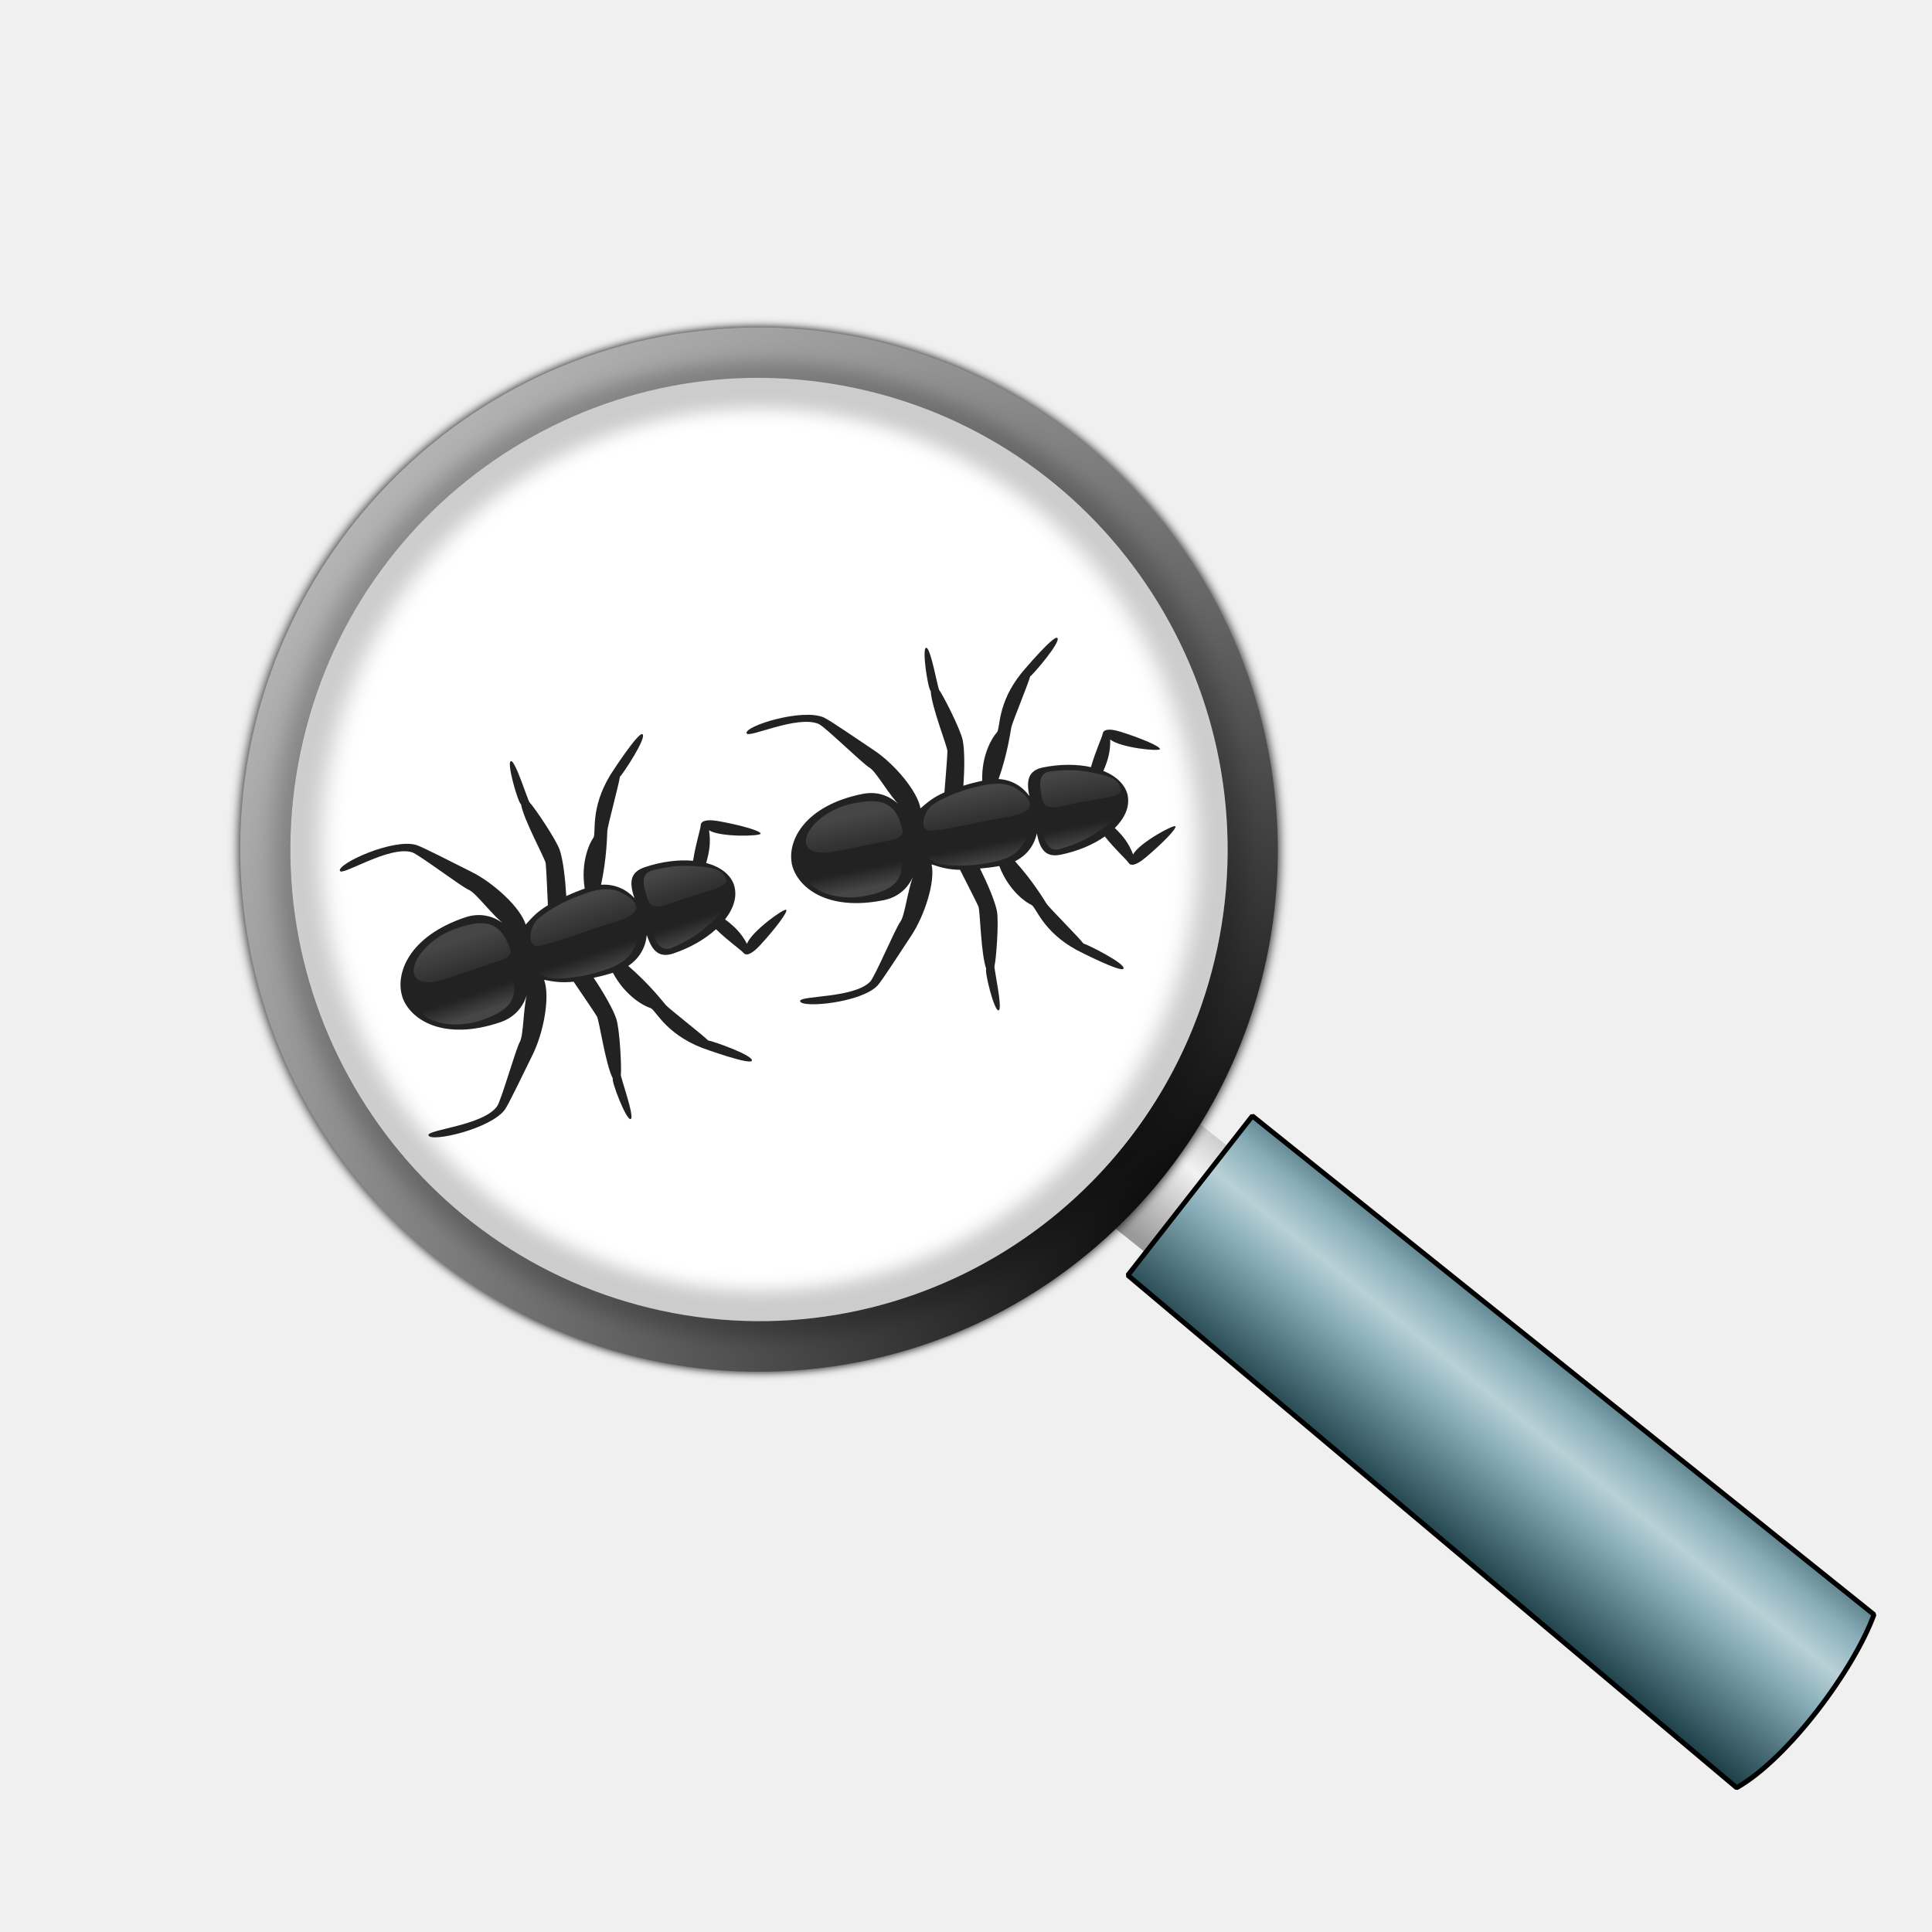
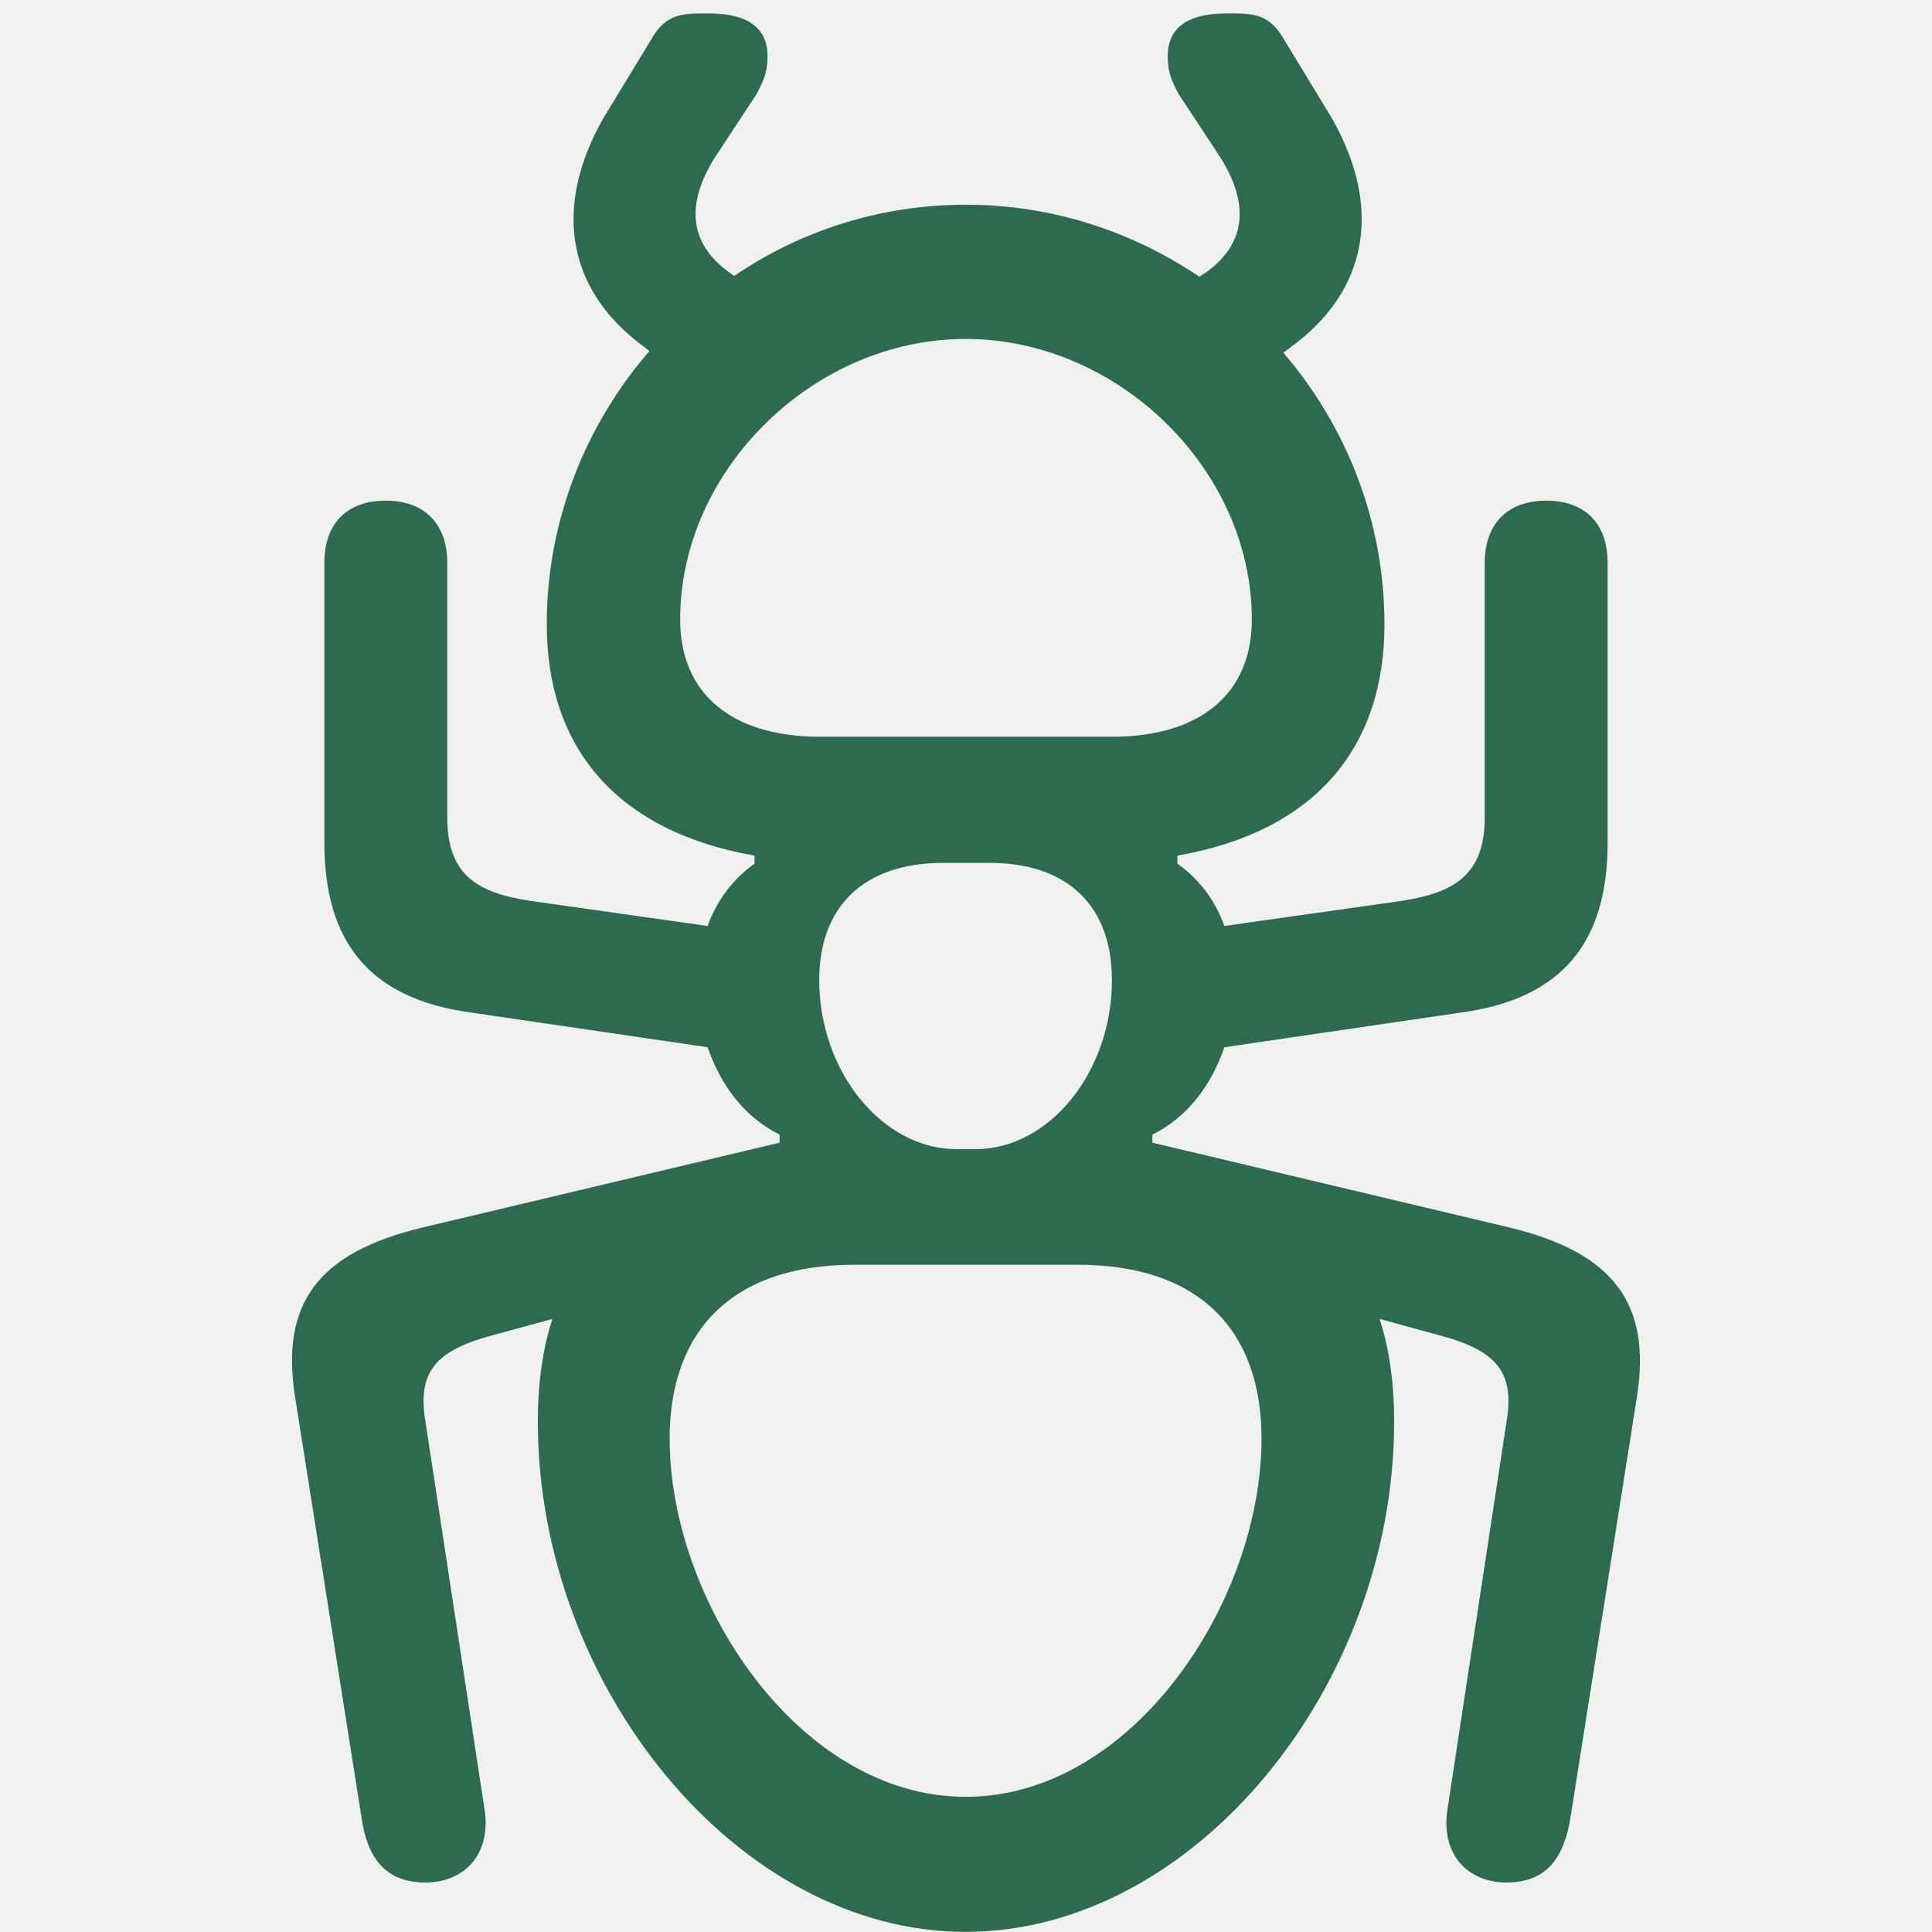
- <svg xmlns="http://www.w3.org/2000/svg" xmlns:xlink="http://www.w3.org/1999/xlink" version="1.1" id="svg2" viewBox="0 0 400.394 400.394" height="400.394" width="400.394">
-   <defs id="defs4">
-     <linearGradient id="linearGradient4423">
-       <stop id="stop4425" offset="0" style="stop-color:#999999;stop-opacity:1;" />
-       <stop style="stop-color:#f2f2f2;stop-opacity:1" offset="0.555" id="stop4431" />
-       <stop id="stop4427" offset="1" style="stop-color:#b3b3b3;stop-opacity:1" />
-     </linearGradient>
-     <linearGradient id="linearGradient3977">
-       <stop style="stop-color:#164450;stop-opacity:1" offset="0" id="stop3979" />
-       <stop id="stop3985" offset="0.409" style="stop-color:#216778;stop-opacity:1" />
-       <stop style="stop-color:#d9f8ff;stop-opacity:1" offset="1" id="stop3981" />
-     </linearGradient>
-     <linearGradient id="linearGradient3943">
-       <stop style="stop-color:#ffffff;stop-opacity:0.4" offset="0" id="stop3945" />
-       <stop style="stop-color:#ffffff;stop-opacity:0;" offset="1" id="stop3947" />
-     </linearGradient>
-     <linearGradient id="linearGradient3859">
-       <stop style="stop-color:#000000;stop-opacity:1;" offset="0" id="stop3861" />
-       <stop style="stop-color:#ffffff;stop-opacity:1" offset="1" id="stop3863" />
-     </linearGradient>
-     <linearGradient id="linearGradient3822">
-       <stop style="stop-color:#ffffff;stop-opacity:1" offset="0" id="stop3824" />
-       <stop style="stop-color:#dcdcf7;stop-opacity:1" offset="1" id="stop3826" />
-     </linearGradient>
-     <linearGradient xlink:href="#linearGradient3943" id="linearGradient3812" x1="217.857" y1="37.357" x2="191.429" y2="76.714" gradientUnits="userSpaceOnUse" gradientTransform="translate(-84.83251,-2.04061)" />
-     <radialGradient xlink:href="#linearGradient3822" id="radialGradient3828" cx="168.976" cy="84.004" fx="168.976" fy="84.004" r="63.571" gradientUnits="userSpaceOnUse" gradientTransform="matrix(3.509768,-0.3076619,0.3079519,3.513062,-437.6114,-122.8101)" />
-     <radialGradient xlink:href="#linearGradient3859" id="radialGradient3865" cx="123.175" cy="7.966" fx="123.175" fy="7.966" r="77.5" gradientTransform="matrix(-1.178643,-2.04147,2.043411,-1.17976,274.3634,414.8295)" gradientUnits="userSpaceOnUse" />
-     <radialGradient xlink:href="#linearGradient3859" id="radialGradient3869" gradientUnits="userSpaceOnUse" gradientTransform="matrix(-1.537621,-2.663238,2.665771,-1.539079,313.6227,494.2778)" cx="123.175" cy="7.966" fx="123.175" fy="7.966" r="77.5" />
-     <filter id="filter3881">
-       <feGaussianBlur stdDeviation="0.775" id="feGaussianBlur3883" />
-     </filter>
-     <linearGradient xlink:href="#linearGradient3943" id="linearGradient3891" x1="38.214" y1="132.786" x2="52.143" y2="119.727" gradientUnits="userSpaceOnUse" />
-     <linearGradient xlink:href="#linearGradient3943" id="linearGradient3925" gradientUnits="userSpaceOnUse" gradientTransform="translate(-84.83251,-2.04061)" x1="217.857" y1="37.357" x2="125.64" y2="97.025" />
-     <linearGradient xlink:href="#linearGradient3943" id="linearGradient3933" gradientUnits="userSpaceOnUse" x1="38.214" y1="132.786" x2="62.749" y2="110.636" />
-     <radialGradient xlink:href="#linearGradient3943" id="radialGradient3949" cx="45.527" cy="55.581" fx="45.527" fy="55.581" r="45.204" gradientTransform="matrix(1.017184,2.449072,-1.486406,0.6173707,74.187,-91.84436)" gradientUnits="userSpaceOnUse" />
-     <filter id="filter3971">
-       <feGaussianBlur stdDeviation="1.449" id="feGaussianBlur3973" />
-     </filter>
-     <linearGradient xlink:href="#linearGradient3977" id="linearGradient3983" x1="171.429" y1="203.857" x2="201.429" y2="176" gradientUnits="userSpaceOnUse" />
-     <linearGradient xlink:href="#linearGradient3977-887" id="linearGradient3983-997" x1="171.429" y1="203.857" x2="201.429" y2="176" gradientUnits="userSpaceOnUse" />
-     <linearGradient id="linearGradient3977-887">
-       <stop style="stop-color:#18424d;stop-opacity:1" offset="0" id="stop4125" />
-       <stop id="stop4127" offset="0.409" style="stop-color:#246474;stop-opacity:1" />
-       <stop style="stop-color:#d9f7fe;stop-opacity:1" offset="1" id="stop4129" />
-     </linearGradient>
-     <linearGradient xlink:href="#linearGradient3977-887-857" id="linearGradient3983-997-724" x1="171.429" y1="203.857" x2="201.429" y2="176" gradientUnits="userSpaceOnUse" />
-     <linearGradient id="linearGradient3977-887-857">
-       <stop style="stop-color:#1a404a;stop-opacity:1" offset="0" id="stop4232" />
-       <stop id="stop4234" offset="0.409" style="stop-color:#276170;stop-opacity:1" />
-       <stop style="stop-color:#d9f6fd;stop-opacity:1" offset="1" id="stop4236" />
-     </linearGradient>
-     <linearGradient gradientTransform="matrix(1.027162,0,0,1.030228,424.9073,720.5906)" xlink:href="#linearGradient3977-887-857-395" id="linearGradient3983-997-724-991" x1="171.429" y1="203.857" x2="199.408" y2="177.515" gradientUnits="userSpaceOnUse" />
-     <linearGradient id="linearGradient3977-887-857-395">
-       <stop style="stop-color:#1c3e47;stop-opacity:1" offset="0" id="stop4348" />
-       <stop id="stop4435" offset="0.428" style="stop-color:#88aeb9;stop-opacity:1" />
-       <stop style="stop-color:#b9d0d6;stop-opacity:1" offset="0.585" id="stop4437" />
-       <stop id="stop4350" offset="0.745" style="stop-color:#88aeb9;stop-opacity:1" />
-       <stop style="stop-color:#2d5059;stop-opacity:1" offset="1" id="stop4352" />
-     </linearGradient>
-     <linearGradient gradientTransform="matrix(1.027162,0,0,1.030228,424.9073,720.5906)" gradientUnits="userSpaceOnUse" y2="135.287" x2="149.564" y1="151.449" x1="132.33" id="linearGradient4429" xlink:href="#linearGradient4423" />
-     <linearGradient gradientTransform="matrix(1.027162,0,0,1.030228,424.9073,720.5906)" y2="110.636" x2="62.749" y1="132.786" x1="38.214" gradientUnits="userSpaceOnUse" id="linearGradient4439" xlink:href="#linearGradient3943" />
-     <radialGradient r="77.5" fy="7.966" fx="123.175" cy="7.966" cx="123.175" gradientTransform="matrix(-1.579386,-2.743743,2.738178,-1.585603,747.0486,1229.81)" gradientUnits="userSpaceOnUse" id="radialGradient4445" xlink:href="#linearGradient3859" />
-     <linearGradient x1="682.04" y1="471.38" gradientTransform="matrix(0.63377,2.3652,-2.3652,0.63377,761.18,-1845.5)" x2="680.06" gradientUnits="userSpaceOnUse" xlink:href="#linearGradient3943" y2="472.52" id="linearGradient3153" />
-     <linearGradient x1="681.72" y1="471.57" gradientTransform="matrix(-2.3652,-0.63377,-0.63377,2.3652,1976,-632.1)" x2="676.89" gradientUnits="userSpaceOnUse" xlink:href="#linearGradient3943" y2="474.35" id="linearGradient3156" />
-     <linearGradient x1="682.04" y1="471.38" gradientTransform="matrix(0.63377,2.3652,-2.3652,0.63377,761.18,-1845.5)" x2="680.06" gradientUnits="userSpaceOnUse" xlink:href="#linearGradient3943" y2="472.52" id="linearGradient5580" />
-     <linearGradient x1="681.72" y1="471.57" gradientTransform="matrix(-2.3652,-0.63377,-0.63377,2.3652,1976,-632.1)" x2="676.89" gradientUnits="userSpaceOnUse" xlink:href="#linearGradient3943" y2="474.35" id="linearGradient5582" />
-     <linearGradient y2="474.35" x2="676.89" y1="471.57" x1="681.72" gradientTransform="matrix(-2.3652,-0.63377,-0.63377,2.3652,1976,-632.1)" gradientUnits="userSpaceOnUse" id="linearGradient8205" xlink:href="#linearGradient3943" />
-     <linearGradient y2="472.52" x2="680.06" y1="471.38" x1="682.04" gradientTransform="matrix(0.63377,2.3652,-2.3652,0.63377,761.18,-1845.5)" gradientUnits="userSpaceOnUse" id="linearGradient8207" xlink:href="#linearGradient3943" />
-     <linearGradient y2="474.35" x2="676.89" y1="471.57" x1="681.72" gradientTransform="matrix(-2.3652,-0.63377,-0.63377,2.3652,1976,-632.1)" gradientUnits="userSpaceOnUse" id="linearGradient8219" xlink:href="#linearGradient3943" />
-     <linearGradient y2="472.52" x2="680.06" y1="471.38" x1="682.04" gradientTransform="matrix(0.63377,2.3652,-2.3652,0.63377,761.18,-1845.5)" gradientUnits="userSpaceOnUse" id="linearGradient8221" xlink:href="#linearGradient3943" />
-     <linearGradient y2="474.35" x2="676.89" y1="471.57" x1="681.72" gradientTransform="matrix(-2.3652,-0.63377,-0.63377,2.3652,1976,-632.1)" gradientUnits="userSpaceOnUse" id="linearGradient8223" xlink:href="#linearGradient3943" />
-     <linearGradient y2="472.52" x2="680.06" y1="471.38" x1="682.04" gradientTransform="matrix(0.63377,2.3652,-2.3652,0.63377,761.18,-1845.5)" gradientUnits="userSpaceOnUse" id="linearGradient8225" xlink:href="#linearGradient3943" />
-     <linearGradient x1="681.72" y1="471.57" gradientTransform="matrix(-2.3652,-0.63377,-0.63377,2.3652,1976,-632.1)" x2="676.89" gradientUnits="userSpaceOnUse" xlink:href="#linearGradient3943" y2="474.35" id="linearGradient3156-6" />
-     <linearGradient x1="682.04" y1="471.38" gradientTransform="matrix(0.63377,2.3652,-2.3652,0.63377,761.18,-1845.5)" x2="680.06" gradientUnits="userSpaceOnUse" xlink:href="#linearGradient3943" y2="472.52" id="linearGradient3153-3" />
-     <linearGradient id="linearGradient3153-2" y2="472.52" xlink:href="#linearGradient3943" gradientUnits="userSpaceOnUse" x2="680.06" gradientTransform="matrix(0.63377,2.3652,-2.3652,0.63377,761.18,-1845.5)" y1="471.38" x1="682.04" />
-     <linearGradient id="linearGradient3156-1" y2="474.35" xlink:href="#linearGradient3943" gradientUnits="userSpaceOnUse" x2="676.89" gradientTransform="matrix(-2.3652,-0.63377,-0.63377,2.3652,1976,-632.1)" y1="471.57" x1="681.72" />
-     <linearGradient x1="682.04" y1="471.38" gradientTransform="matrix(0.63377,2.3652,-2.3652,0.63377,761.18,-1845.5)" x2="680.06" gradientUnits="userSpaceOnUse" xlink:href="#linearGradient3943" y2="472.52" id="linearGradient9291" />
-     <linearGradient x1="681.72" y1="471.57" gradientTransform="matrix(-2.3652,-0.63377,-0.63377,2.3652,1976,-632.1)" x2="676.89" gradientUnits="userSpaceOnUse" xlink:href="#linearGradient3943" y2="474.35" id="linearGradient9293" />
-     <linearGradient xlink:href="#linearGradient3943" id="linearGradient9546" gradientUnits="userSpaceOnUse" gradientTransform="matrix(0.63377,2.3652,-2.3652,0.63377,761.18,-1845.5)" x1="682.04" y1="471.38" x2="680.06" y2="472.52" />
-     <linearGradient xlink:href="#linearGradient3943" id="linearGradient9553" gradientUnits="userSpaceOnUse" gradientTransform="matrix(-2.3652,-0.63377,-0.63377,2.3652,1976,-632.1)" x1="681.72" y1="471.57" x2="676.89" y2="474.35" />
-     <linearGradient xlink:href="#linearGradient3943" id="linearGradient9555" gradientUnits="userSpaceOnUse" gradientTransform="matrix(0.63377,2.3652,-2.3652,0.63377,761.18,-1845.5)" x1="682.04" y1="471.38" x2="680.06" y2="472.52" />
-     <linearGradient xlink:href="#linearGradient3943" id="linearGradient9239-5" gradientUnits="userSpaceOnUse" gradientTransform="matrix(0.63377,2.3652,-2.3652,0.63377,761.18,-1845.5)" x1="682.04" y1="471.38" x2="680.06" y2="472.52" />
-   </defs>
-   <g id="layer2" />
-   <g id="layer1" transform="translate(0,-651.9685)" style="display:inline">
-     <g id="g4332" transform="matrix(1.520249,0,0,1.525662,-79.7049,-501.2015)" style="stroke-width:0.734">
-       <g transform="matrix(0.8796472,-0.1236263,0.1236263,0.8796472,-394.4866,222.1749)" id="g9446" style="stroke-width:0.734">
-         <path style="fill:url(#linearGradient4429);fill-opacity:1;fill-rule:evenodd;stroke:none;stroke-width:0.734px;stroke-linecap:butt;stroke-linejoin:miter;stroke-opacity:1" d="m 557.2,874.016 5.188,5.464 15.045,-14.049 -5.188,-5.464 z" id="path4421" />
-         <path style="opacity:1;fill:#000000;fill-opacity:1;stroke:none;stroke-width:0.734;filter:url(#filter3881)" d="M 84.81,9.83 C 42.953,10.892 9.31,45.218 9.31,87.33 c 0,42.78 34.72,77.5 77.5,77.5 42.78,0 77.5,-34.72 77.5,-77.5 0,-42.78 -34.72,-77.5 -77.5,-77.5 -0.668,0 -1.336,-0.017 -2,0 z m 2,7.5 c 38.64,-1e-6 70,31.36 70,70 0,38.64 -31.36,70 -70,70 -38.64,0 -70,-31.36 -70,-70 3e-6,-38.64 31.36,-70 70,-70 z" id="path3871" transform="matrix(1.027162,0,0,1.030228,422.7063,719.8547)" />
-         <path id="path3790" d="m 509.82,729.982 c -42.994,1.094 -77.551,36.458 -77.551,79.843 0,44.073 35.663,79.843 79.605,79.843 43.942,0 79.605,-35.77 79.605,-79.843 0,-44.073 -35.663,-79.843 -79.605,-79.843 -0.687,0 -1.372,-0.017 -2.054,0 z m 2.054,7.727 c 39.69,0 71.901,32.308 71.901,72.116 0,39.808 -32.212,72.116 -71.901,72.116 -39.69,0 -71.901,-32.308 -71.901,-72.116 1e-5,-39.808 32.212,-72.116 71.901,-72.116 z" style="opacity:1;fill:url(#radialGradient4445);fill-opacity:1;stroke:none;stroke-width:0.734" />
-         <path id="path3794" d="m 829.442,585.047 a 71.926,72.091 0 0 1 -71.926,72.091 71.926,72.091 0 0 1 -71.926,-72.091 71.926,72.091 0 0 1 71.926,-72.091 71.926,72.091 0 0 1 71.926,72.091 z" style="opacity:1;fill:#ffffff;fill-opacity:1;stroke:none;stroke-width:0.734" transform="matrix(0.9393059,0.3430806,-0.3412793,0.9399619,0,0)" />
-         <path id="path3800" d="m 534.419,744.121 c -24.358,-8.897 -65.461,-4.287 -76.612,27.948 12.07,0.719 29.139,12.582 41.37,17.049 38.802,14.172 68.702,18.379 76.707,51.179 0.525,-1.23 1.032,-2.465 1.494,-3.737 13.581,-37.405 -5.664,-78.818 -42.958,-92.439 z" style="opacity:1;fill:#ffffff;fill-opacity:1;stroke:none;stroke-width:0.734" />
-         <path id="path3830" d="m 445.879,811.821 c 0.492,15.913 6.73,31.131 17.365,42.787 l 7.126,-7.662 c -10.48,-9.387 -19.18,-20.93 -24.491,-35.124 z m 25.807,36.283 -7.19,7.855 c 6.726,6.968 15.089,12.558 24.78,16.097 10.66,3.894 21.669,4.838 32.163,3.284 -17.086,-5.86 -35.066,-14.513 -49.753,-27.237 z" style="opacity:0.7;fill:url(#linearGradient4439);fill-opacity:1;stroke:none;stroke-width:0.734" />
-         <path style="opacity:0.2;fill:#000000;stroke:none;stroke-width:0.734;filter:url(#filter3971)" d="m 84.941,14.88 c -39.129,0.992 -70.58,33.082 -70.58,72.449 0,39.992 32.457,72.449 72.449,72.449 39.992,0 72.449,-32.457 72.449,-72.449 0,-39.992 -32.457,-72.449 -72.449,-72.449 -0.625,0 -1.249,-0.016 -1.87,0 z m 1.87,7.011 c 36.122,-1e-6 65.438,29.316 65.438,65.438 0,36.122 -29.316,65.438 -65.438,65.438 -36.122,0 -65.438,-29.316 -65.438,-65.438 3e-6,-36.122 29.316,-65.438 65.438,-65.438 z" id="path3845" transform="matrix(1.027162,0,0,1.030228,422.7063,719.8547)" />
-         <path id="path3975" d="m 558.868,882.168 81.617,90.602 c 8.56,-3.382 20.402,-15.483 24.552,-23.288 l -83.855,-88.781 z" style="fill:url(#linearGradient3983-997-724-991);fill-opacity:1;fill-rule:evenodd;stroke:#000000;stroke-width:0.755px;stroke-linecap:butt;stroke-linejoin:bevel;stroke-opacity:1" />
-       </g>
-       <g transform="matrix(1.360863,0.905662,-0.905662,1.360863,1133.083,-257.2781)" id="g4543-5" style="stroke-width:0.734">
-         <g id="g8948-9" transform="matrix(0.2968478,0,0,0.2968478,-122.0234,876.7357)" style="stroke-width:0.734">
-           <path d="m 60.03,2.56 c -1.32,-0.13 -2.87,13.09 -2.94,13.88 -0.98,10.95 3.75,16.09 3.47,17.59 -0.27,1.5 -0.29,7.4 4.07,13.5 -1.34,1.38 -2.55,2.74 -3.63,4.1 -2.33,-4.1 -5.19,-8.48 -7.22,-10.5 -2.13,-2.14 -11.38,-7.35 -13.28,-8.04 -0.67,-0.24 -8.72,-8.71 -9.62,-7.81 -0.91,0.91 6.98,9.47 7.78,9.35 2.51,3.46 12.51,10.37 13.25,11.43 0.73,1.07 5.64,10.01 5.68,10.07 -1.87,2.91 -2.42,4.97 -3.12,7.46 -3.34,-3.54 -12.92,-6.31 -19.81,-6.31 -5.72,0 -15.11,-0.14 -16.85,0.16 -6.49,1.11 -17.17,14.2 -15.68,15.69 1.17,1.17 9.01,-12.27 15.5,-13.38 1.87,-0.32 16.45,2.43 18.62,2.28 2.17,-0.15 9.2,3.56 13.13,4.13 -3.73,-0.8 -7.57,-0.06 -10.72,3.09 -11.7,11.7 -10.31,22.52 -5.78,27.16 0,0 -0.01,0.02 0,0.03 l 0.03,0.03 0.03,0.03 0.03,0.03 c 4.64,4.52 15.44,5.87 27.12,-5.81 2.94,-2.93 3.79,-6.49 3.25,-9.97 0.88,4.01 4.14,10.34 4,12.38 -0.14,2.17 2.57,16.71 2.25,18.59 -1.1,6.49 -14.55,14.35 -13.37,15.53 1.48,1.48 14.58,-9.2 15.69,-15.69 0.29,-1.74 0.15,-11.12 0.15,-16.84 0,-6.9 -2.76,-16.47 -6.31,-19.81 2.49,-0.7 4.58,-1.29 7.5,-3.16 0.05,0.04 8.96,4.98 10.03,5.72 1.07,0.74 7.97,10.74 11.44,13.25 -0.13,0.8 8.44,8.69 9.34,7.78 0.91,-0.9 -7.57,-8.99 -7.81,-9.66 -0.68,-1.9 -5.86,-11.11 -8,-13.25 -2.03,-2.02 -6.44,-4.91 -10.53,-7.25 1.35,-1.07 2.74,-2.25 4.12,-3.59 6.11,4.35 12.01,4.34 13.5,4.06 1.5,-0.27 6.64,4.46 17.6,3.47 0.78,-0.07 14.01,-1.62 13.87,-2.94 -0.16,-1.55 -12.4,-0.01 -13.22,0.38 -2.17,-0.73 -13.65,-3.03 -14.81,-3.53 -1.16,-0.51 -6.86,-3.21 -14,-5 1.93,-3.3 1.98,-6.8 0.81,-9.85 2.92,2.91 5.61,4.46 8.82,1.25 3.51,-3.51 6.07,-7.42 7.53,-11.15 4.72,1.49 8.7,2.01 9.62,2.44 0.93,0.42 2.12,-0.25 3.19,-3.88 1.75,-5.97 2.81,-11.6 2.13,-11.91 -0.69,-0.3 -5.9,9.53 -5.54,13.13 -2.76,-1.93 -5.06,-2.71 -8.37,-3.31 0.79,-3.87 0.21,-7.25 -1.94,-9.47 0,-0.01 0.01,-0.03 0,-0.03 -0.02,-0.02 -0.04,-0.05 -0.06,-0.07 -2.22,-2.16 -5.66,-2.76 -9.53,-1.96 -0.61,-3.31 -1.36,-5.62 -3.28,-8.38 3.59,0.37 13.43,-4.82 13.12,-5.5 -0.31,-0.68 -5.93,0.34 -11.9,2.09 -3.64,1.07 -4.31,2.3 -3.88,3.22 0.43,0.93 0.95,4.91 2.44,9.63 -3.73,1.45 -7.65,4.02 -11.16,7.53 -3.2,3.2 -1.66,5.9 1.25,8.81 -3.05,-1.16 -6.55,-1.11 -9.84,0.81 -1.79,-7.14 -4.53,-12.84 -5.03,-14 -0.51,-1.16 -2.77,-12.67 -3.5,-14.84 0.39,-0.81 1.93,-13.03 0.37,-13.19 z" style="fill:#222222;stroke-width:0.734" id="path8950-9" />
-           <path d="m 37.95,72.93 c 5.23,-5.24 9.57,-7.54 15.82,-1.28 0.81,0.81 0.42,2.25 -0.83,3.5 C 50.24,77.86 44.31,83.79 41.6,86.5 30.62,97.49 28.44,82.41 37.95,72.93 Z M 79.2,34.66 c 4.19,-3.54 6.85,-4.97 11.36,-6.73 4.16,-1.62 6.05,-1.67 7.79,0.05 1.6,1.61 -2.63,4.49 -8.85,10.7 -2.82,2.84 -5.37,6.47 -8.05,3.77 -2.68,-2.68 -5.13,-5.34 -2.25,-7.79 z M 64.7,49.37 c 2.44,-2.8 5.76,-5.31 9.17,-5.31 2.06,-0.01 4.04,0.01 5.42,1.37 2.32,2.34 -3.64,6.96 -6.45,9.76 -2.89,2.87 -10.05,10.49 -12.71,12.14 -2.66,1.64 -4.59,-3.56 -3.24,-6.79 1.4,-3.33 4.52,-7.9 7.81,-11.17 z" style="opacity:0.4;fill:url(#linearGradient9553);stroke-width:0.734" id="path8952-6" />
-           <path d="m 55.17,92.55 c 5.23,-5.24 7.52,-9.58 1.27,-15.84 -5.49,-0.52 -11.16,8.47 -14.87,12.2 -10.97,10.96 4.09,13.12 13.6,3.64 z M 93.41,51.29 c 3.56,-4.17 4.97,-6.84 6.74,-11.35 1.6,-4.18 1.68,-6.06 -0.06,-7.79 -4.19,0.64 -17.39,11.77 -14.46,16.89 2.69,2.68 5.33,5.12 7.78,2.25 z m -14.7,14.49 c 2.79,-2.42 5.32,-5.76 5.32,-9.16 -0.01,-2.06 -0.02,-4.05 -1.37,-5.4 -7.51,0.32 -17.31,13.26 -21.92,19.14 -1.62,2.65 3.59,4.58 6.8,3.22 3.32,-1.39 7.9,-4.5 11.17,-7.8 z" style="opacity:0.4;fill:url(#linearGradient9555);stroke-width:0.734" id="path8954-8" />
-         </g>
-       </g>
-       <g transform="matrix(1.340225,0.6656476,-0.6656476,1.340225,859.5962,-260.685)" id="g5334-9" style="stroke-width:0.734">
-         <g id="g8939-5" transform="matrix(0.3310953,0,0,0.3310953,-118.7322,881.1481)" style="stroke-width:0.734">
-           <path d="m 60.03,2.56 c -1.32,-0.13 -2.87,13.09 -2.94,13.88 -0.98,10.95 3.75,16.09 3.47,17.59 -0.27,1.5 -0.29,7.4 4.07,13.5 -1.34,1.38 -2.55,2.74 -3.63,4.1 -2.33,-4.1 -5.19,-8.48 -7.22,-10.5 -2.13,-2.14 -11.38,-7.35 -13.28,-8.04 -0.67,-0.24 -8.72,-8.71 -9.62,-7.81 -0.91,0.91 6.98,9.47 7.78,9.35 2.51,3.46 12.51,10.37 13.25,11.43 0.73,1.07 5.64,10.01 5.68,10.07 -1.87,2.91 -2.42,4.97 -3.12,7.46 -3.34,-3.54 -12.92,-6.31 -19.81,-6.31 -5.72,0 -15.11,-0.14 -16.85,0.16 -6.49,1.11 -17.17,14.2 -15.68,15.69 1.17,1.17 9.01,-12.27 15.5,-13.38 1.87,-0.32 16.45,2.43 18.62,2.28 2.17,-0.15 9.2,3.56 13.13,4.13 -3.73,-0.8 -7.57,-0.06 -10.72,3.09 -11.7,11.7 -10.31,22.52 -5.78,27.16 0,0 -0.01,0.02 0,0.03 l 0.03,0.03 0.03,0.03 0.03,0.03 c 4.64,4.52 15.44,5.87 27.12,-5.81 2.94,-2.93 3.79,-6.49 3.25,-9.97 0.88,4.01 4.14,10.34 4,12.38 -0.14,2.17 2.57,16.71 2.25,18.59 -1.1,6.49 -14.55,14.35 -13.37,15.53 1.48,1.48 14.58,-9.2 15.69,-15.69 0.29,-1.74 0.15,-11.12 0.15,-16.84 0,-6.9 -2.76,-16.47 -6.31,-19.81 2.49,-0.7 4.58,-1.29 7.5,-3.16 0.05,0.04 8.96,4.98 10.03,5.72 1.07,0.74 7.97,10.74 11.44,13.25 -0.13,0.8 8.44,8.69 9.34,7.78 0.91,-0.9 -7.57,-8.99 -7.81,-9.66 -0.68,-1.9 -5.86,-11.11 -8,-13.25 -2.03,-2.02 -6.44,-4.91 -10.53,-7.25 1.35,-1.07 2.74,-2.25 4.12,-3.59 6.11,4.35 12.01,4.34 13.5,4.06 1.5,-0.27 6.64,4.46 17.6,3.47 0.78,-0.07 14.01,-1.62 13.87,-2.94 -0.16,-1.55 -12.4,-0.01 -13.22,0.38 -2.17,-0.73 -13.65,-3.03 -14.81,-3.53 -1.16,-0.51 -6.86,-3.21 -14,-5 1.93,-3.3 1.98,-6.8 0.81,-9.85 2.92,2.91 5.61,4.46 8.82,1.25 3.51,-3.51 6.07,-7.42 7.53,-11.15 4.72,1.49 8.7,2.01 9.62,2.44 0.93,0.42 2.12,-0.25 3.19,-3.88 1.75,-5.97 2.81,-11.6 2.13,-11.91 -0.69,-0.3 -5.9,9.53 -5.54,13.13 -2.76,-1.93 -5.06,-2.71 -8.37,-3.31 0.79,-3.87 0.21,-7.25 -1.94,-9.47 0,-0.01 0.01,-0.03 0,-0.03 -0.02,-0.02 -0.04,-0.05 -0.06,-0.07 -2.22,-2.16 -5.66,-2.76 -9.53,-1.96 -0.61,-3.31 -1.36,-5.62 -3.28,-8.38 3.59,0.37 13.43,-4.82 13.12,-5.5 -0.31,-0.68 -5.93,0.34 -11.9,2.09 -3.64,1.07 -4.31,2.3 -3.88,3.22 0.43,0.93 0.95,4.91 2.44,9.63 -3.73,1.45 -7.65,4.02 -11.16,7.53 -3.2,3.2 -1.66,5.9 1.25,8.81 -3.05,-1.16 -6.55,-1.11 -9.84,0.81 -1.79,-7.14 -4.53,-12.84 -5.03,-14 -0.51,-1.16 -2.77,-12.67 -3.5,-14.84 0.39,-0.81 1.93,-13.03 0.37,-13.19 z" style="fill:#222222;stroke-width:0.734" id="path8941-4" />
-           <path d="m 37.95,72.93 c 5.23,-5.24 9.57,-7.54 15.82,-1.28 0.81,0.81 0.42,2.25 -0.83,3.5 C 50.24,77.86 44.31,83.79 41.6,86.5 30.62,97.49 28.44,82.41 37.95,72.93 Z M 79.2,34.66 c 4.19,-3.54 6.85,-4.97 11.36,-6.73 4.16,-1.62 6.05,-1.67 7.79,0.05 1.6,1.61 -2.63,4.49 -8.85,10.7 -2.82,2.84 -5.37,6.47 -8.05,3.77 -2.68,-2.68 -5.13,-5.34 -2.25,-7.79 z M 64.7,49.37 c 2.44,-2.8 5.76,-5.31 9.17,-5.31 2.06,-0.01 4.04,0.01 5.42,1.37 2.32,2.34 -3.64,6.96 -6.45,9.76 -2.89,2.87 -10.05,10.49 -12.71,12.14 -2.66,1.64 -4.59,-3.56 -3.24,-6.79 1.4,-3.33 4.52,-7.9 7.81,-11.17 z" style="opacity:0.4;fill:url(#linearGradient8205);stroke-width:0.734" id="path8943-4" />
-           <path d="m 55.17,92.55 c 5.23,-5.24 7.52,-9.58 1.27,-15.84 -5.49,-0.52 -11.16,8.47 -14.87,12.2 -10.97,10.96 4.09,13.12 13.6,3.64 z M 93.41,51.29 c 3.56,-4.17 4.97,-6.84 6.74,-11.35 1.6,-4.18 1.68,-6.06 -0.06,-7.79 -4.19,0.64 -17.39,11.77 -14.46,16.89 2.69,2.68 5.33,5.12 7.78,2.25 z m -14.7,14.49 c 2.79,-2.42 5.32,-5.76 5.32,-9.16 -0.01,-2.06 -0.02,-4.05 -1.37,-5.4 -7.51,0.32 -17.31,13.26 -21.92,19.14 -1.62,2.65 3.59,4.58 6.8,3.22 3.32,-1.39 7.9,-4.5 11.17,-7.8 z" style="opacity:0.4;fill:url(#linearGradient9239-5);stroke-width:0.734" id="path8945-2" />
-         </g>
-       </g>
-     </g>
-   </g>
+ <svg xmlns="http://www.w3.org/2000/svg" viewBox="0 0 56 56" width="512" height="512" fill="#2d6a4f">
+   <path d="M 12.332 54.566 C 13.434 54.566 14.254 53.77 14.043 52.434 L 12.332 41.207 C 12.098 39.801 12.59 39.168 14.207 38.723 L 16.012 38.23 C 15.73 39.098 15.59 40.082 15.59 41.207 C 15.59 48.871 21.379 55.996 27.988 55.996 C 34.621 55.996 40.41 48.871 40.41 41.207 C 40.41 40.082 40.27 39.098 39.988 38.23 L 41.793 38.723 C 43.41 39.168 43.902 39.801 43.668 41.207 L 41.957 52.434 C 41.746 53.77 42.566 54.566 43.668 54.566 C 44.816 54.566 45.332 53.863 45.52 52.691 L 47.441 40.527 C 47.887 37.785 46.762 36.309 43.762 35.582 L 33.402 33.121 L 33.402 32.887 C 34.41 32.395 35.113 31.457 35.488 30.355 L 42.355 29.348 C 45.285 28.949 46.598 27.309 46.598 24.426 L 46.598 16.316 C 46.598 15.168 45.941 14.512 44.816 14.512 C 43.691 14.512 43.035 15.191 43.035 16.316 L 43.035 23.699 C 43.035 25.363 42.145 25.879 40.621 26.113 L 35.488 26.84 C 35.23 26.113 34.762 25.48 34.129 25.035 L 34.129 24.801 C 38.137 24.098 40.129 21.66 40.129 18.098 C 40.129 15.098 39.027 12.355 37.199 10.223 L 37.387 10.082 C 39.66 8.441 40.082 6.027 38.605 3.426 L 37.223 1.152 C 36.777 .355 36.262 .39 35.535 .39 C 34.574 .39 33.848 .707 33.848 1.621 C 33.848 2.043 33.918 2.277 34.176 2.746 L 35.395 4.598 C 36.215 5.934 36.121 7.059 34.949 7.902 L 34.762 8.02 C 32.816 6.707 30.496 5.934 27.988 5.934 C 25.527 5.934 23.207 6.684 21.285 7.996 L 21.145 7.902 C 19.973 7.059 19.879 5.934 20.699 4.598 L 21.918 2.746 C 22.176 2.277 22.246 2.043 22.246 1.621 C 22.246 .707 21.52 .39 20.559 .39 C 19.832 .39 19.316 .355 18.871 1.152 L 17.488 3.426 C 16.012 6.027 16.434 8.441 18.707 10.082 L 18.824 10.176 C 16.973 12.309 15.848 15.098 15.848 18.098 C 15.848 21.66 17.863 24.098 21.871 24.801 L 21.871 25.035 C 21.238 25.48 20.77 26.113 20.512 26.84 L 15.379 26.113 C 13.832 25.879 12.965 25.363 12.965 23.699 L 12.965 16.316 C 12.965 15.191 12.309 14.512 11.184 14.512 C 10.059 14.512 9.402 15.168 9.402 16.316 L 9.402 24.426 C 9.402 27.309 10.715 28.949 13.645 29.348 L 20.512 30.355 C 20.887 31.457 21.59 32.395 22.598 32.887 L 22.598 33.121 L 12.238 35.582 C 9.215 36.309 8.113 37.785 8.559 40.527 L 10.48 52.691 C 10.645 53.863 11.184 54.566 12.332 54.566 Z M 23.77 21.355 C 21.215 21.355 19.715 20.113 19.715 17.957 C 19.715 13.598 23.605 9.824 27.988 9.824 C 32.395 9.824 36.285 13.598 36.285 17.957 C 36.285 20.113 34.785 21.355 32.23 21.355 Z M 23.746 28.41 C 23.746 26.254 25.059 25.012 27.332 25.012 L 28.691 25.012 C 30.941 25.012 32.23 26.254 32.23 28.41 C 32.23 31.059 30.426 33.309 28.27 33.309 L 27.73 33.309 C 25.574 33.309 23.746 31.059 23.746 28.41 Z M 27.988 52.082 C 23.16 52.082 19.41 46.41 19.41 41.699 C 19.41 38.559 21.238 36.66 24.754 36.66 L 31.246 36.66 C 34.762 36.66 36.566 38.559 36.566 41.699 C 36.566 46.41 32.84 52.082 27.988 52.082 Z" />
</svg>
